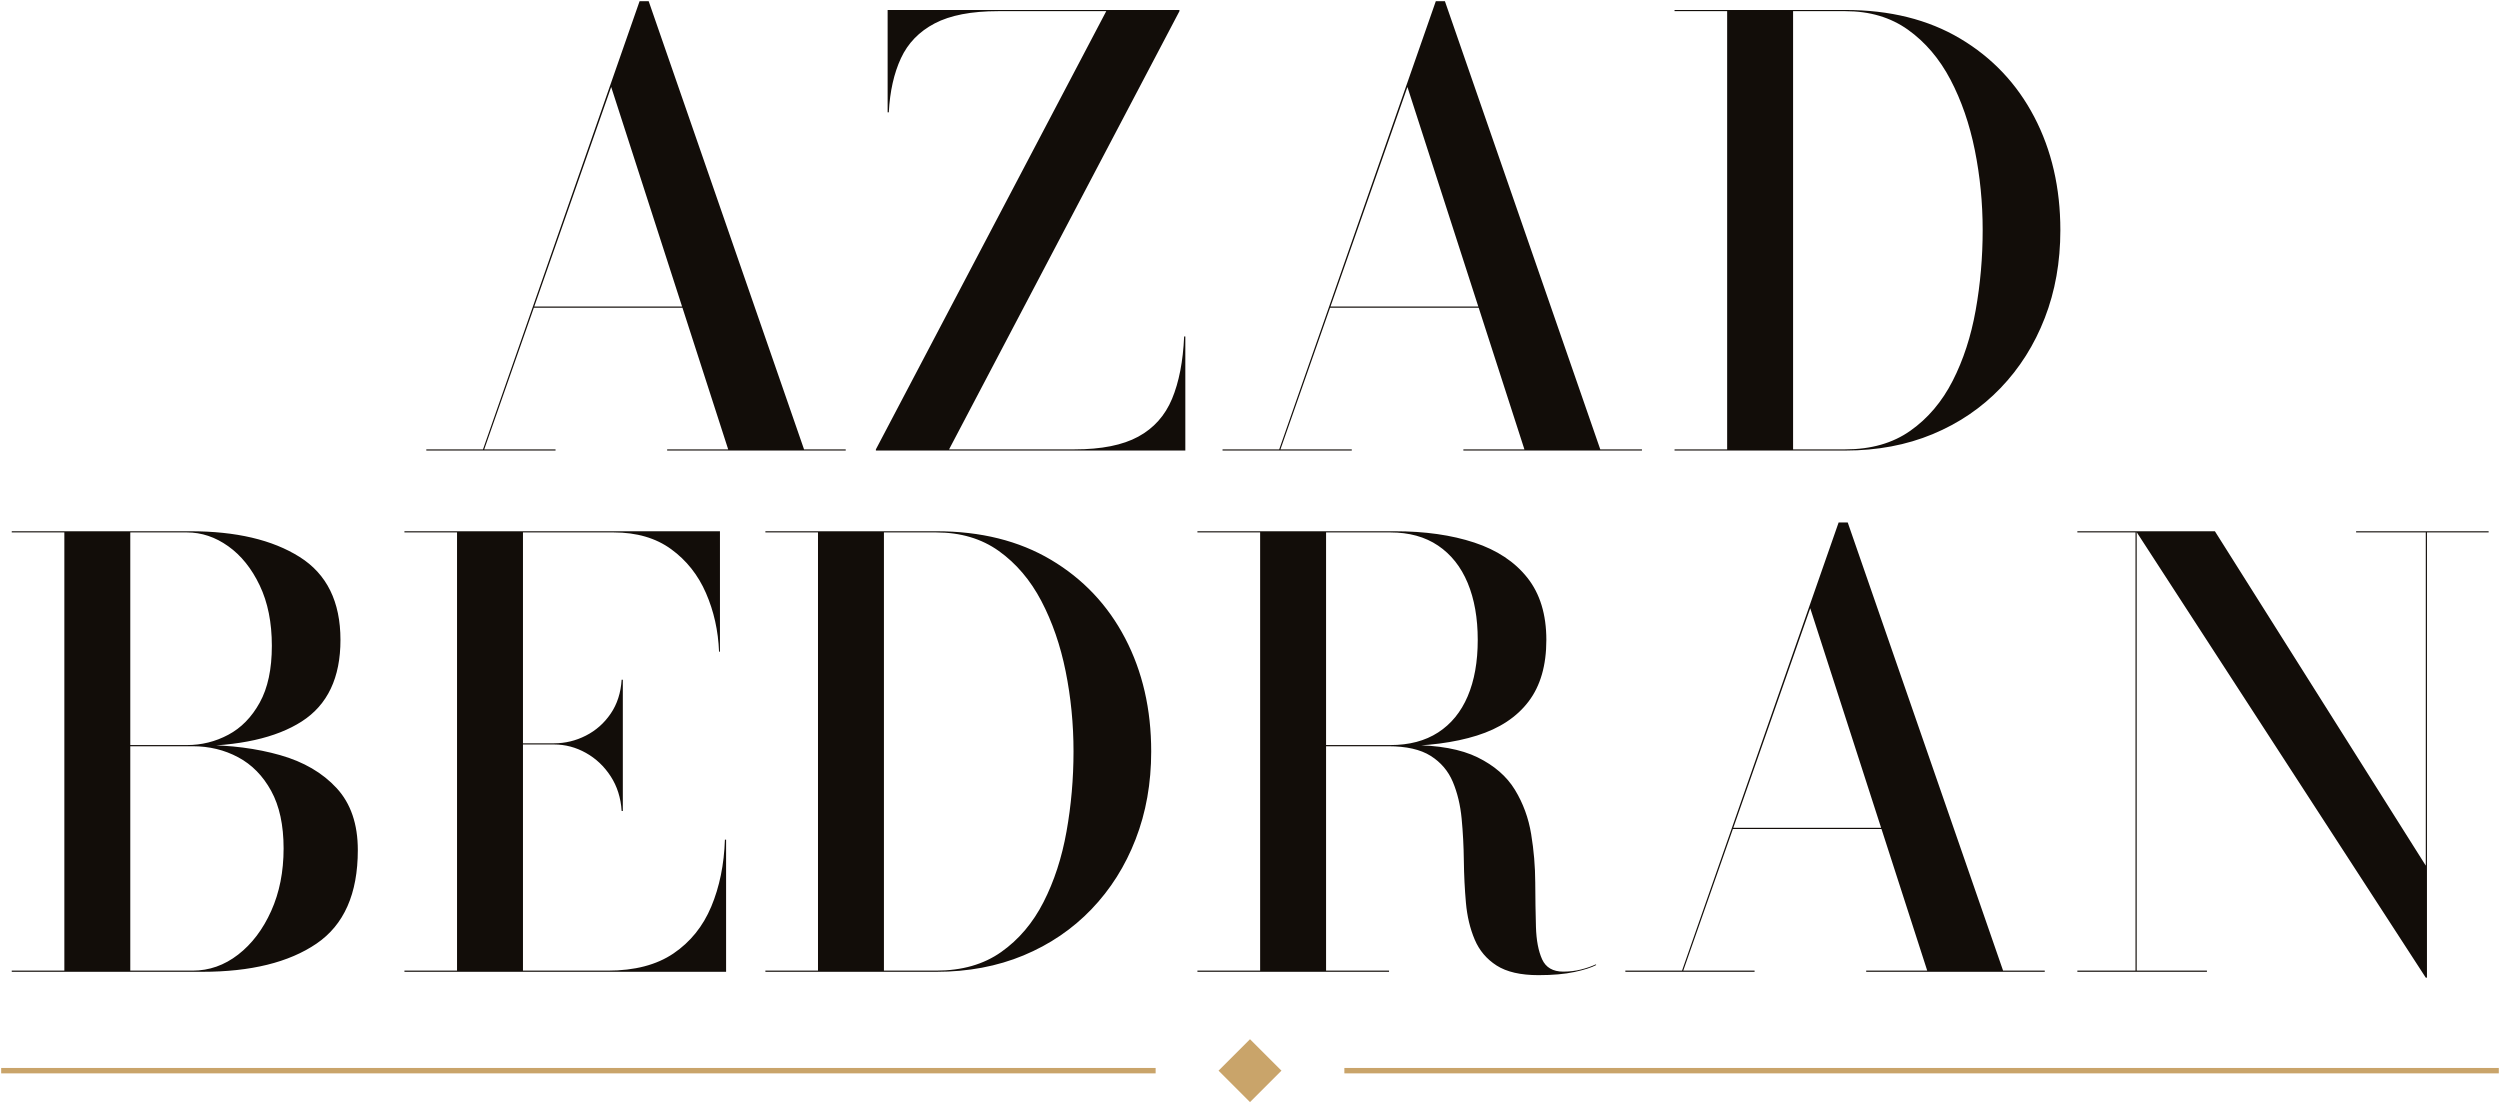
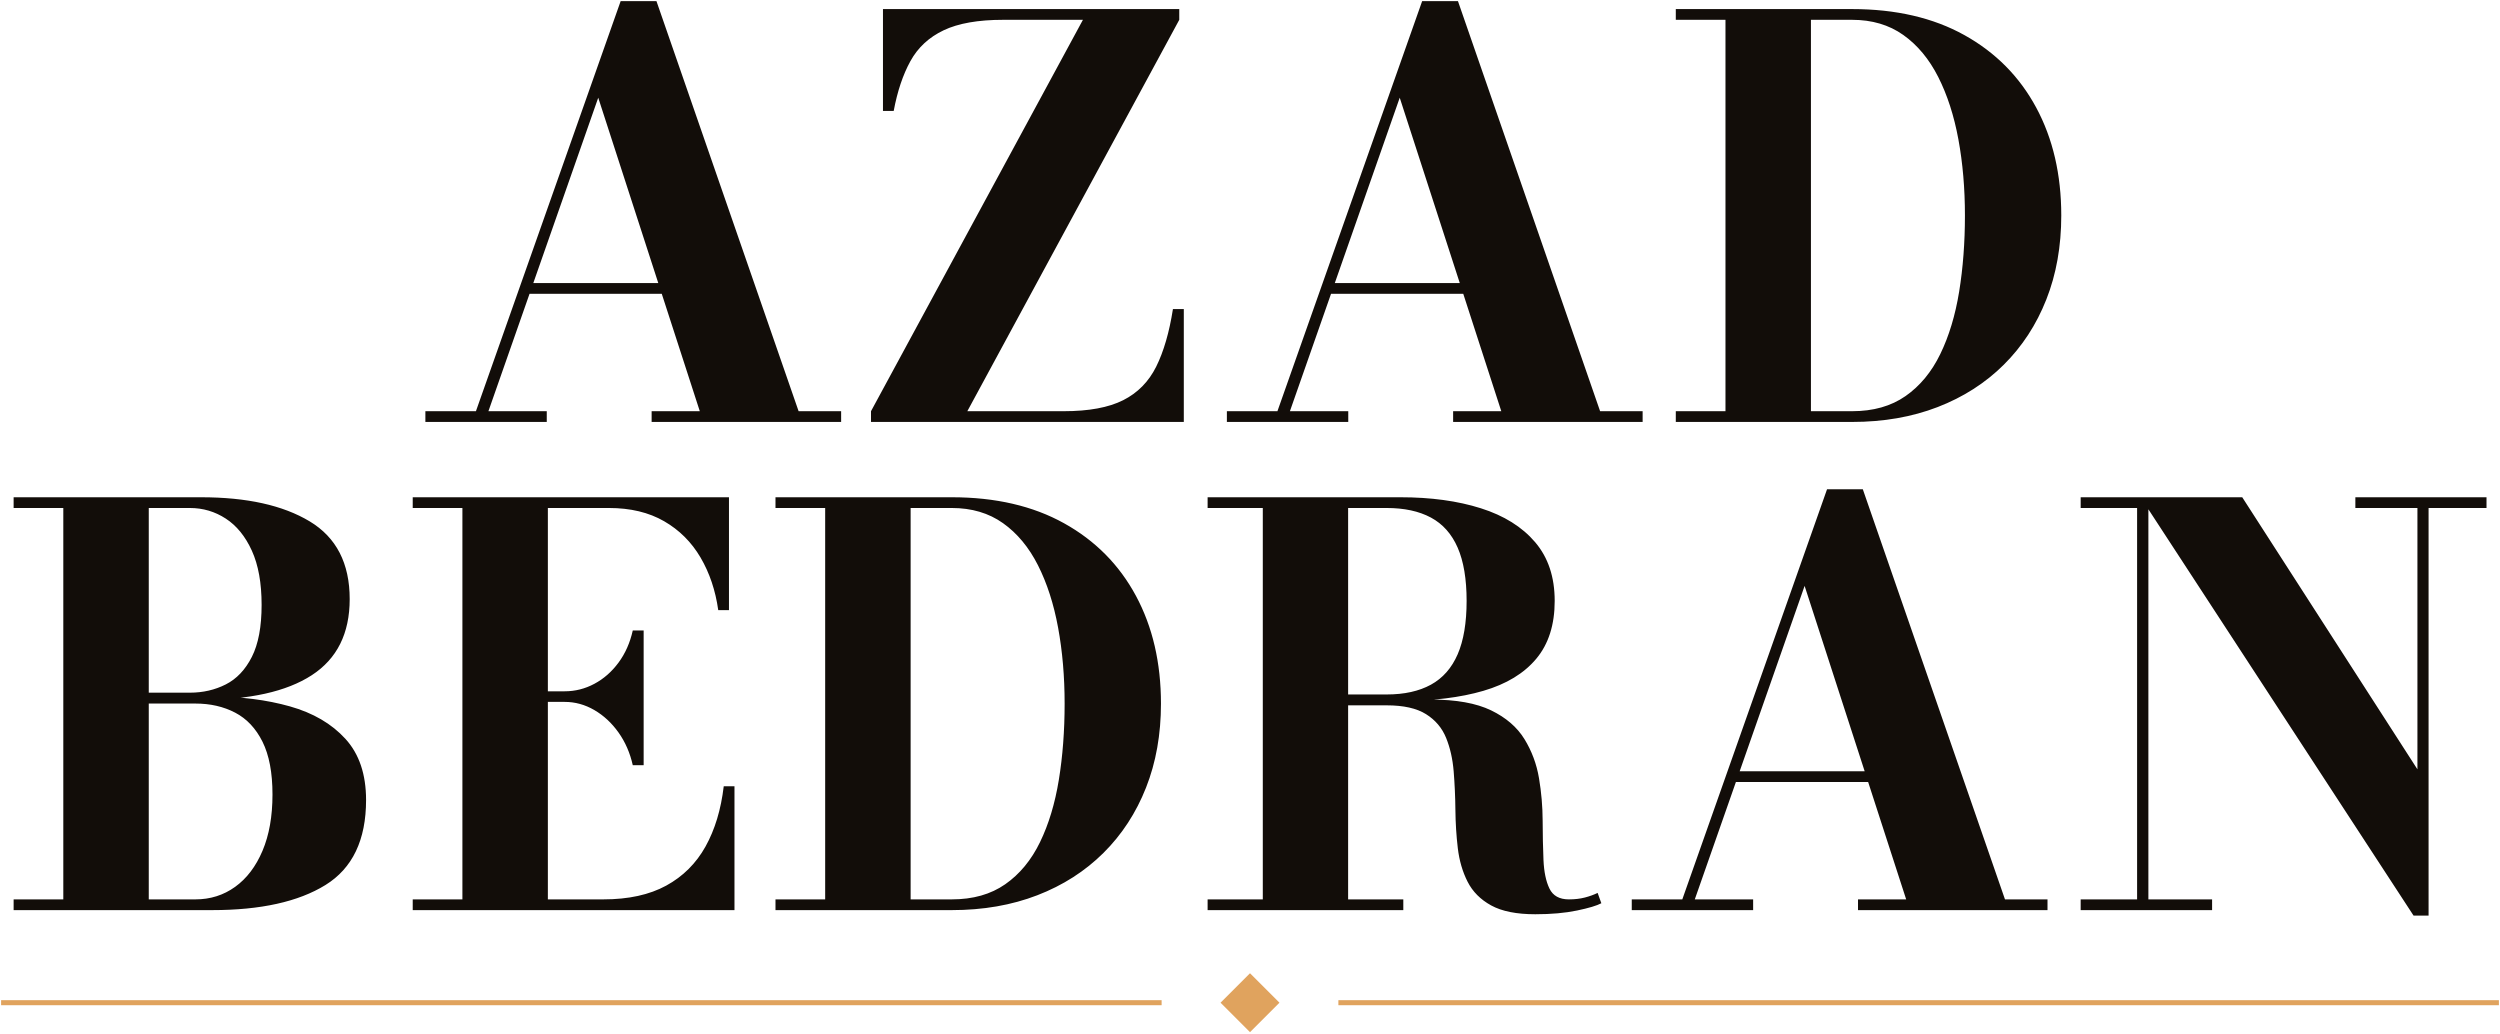
- <svg xmlns="http://www.w3.org/2000/svg" viewBox="-4 -4 8512 3756" role="img" aria-label="Azad Bedran">
-   <path fill="#120D09" d="M1812 1043.7V1039.7H2429.3V1043.7ZM2204.6 0 2733.6 1526H2875.5V1530H2267.5V1526H2475.3L2077 292.2L1644.7 1526H1887.5V1530H1447.5V1526H1640.5L2173.7 0ZM2978.2 1530V1526L3762.6 34H3395Q3257.9 34 3178.6 75.6Q3099.2 117.2 3063.5 194.3Q3027.8 271.4 3022.2 378.4H3018.2V30H4011.8V34L3227.4 1526H3655Q3792 1526 3871.4 1482.8Q3950.8 1439.7 3986.5 1354.1Q4022.2 1268.5 4027.8 1141.5H4031.8V1530ZM4523 1043.7V1039.7H5140.3V1043.7ZM4915.6 0 5444.6 1526H5586.5V1530H4978.5V1526H5186.3L4788 292.2L4355.7 1526H4598.5V1530H4158.5V1526H4351.5L4884.7 0ZM6279.3 30Q6506.2 30 6670 127.3Q6833.8 224.7 6922.4 394.4Q7011.1 564.1 7011.1 780Q7011.1 942.1 6958 1078.8Q6905 1215.6 6807.7 1317Q6710.4 1418.4 6576.3 1474.2Q6442.1 1530 6279 1530H5697.5V1526H5876.6V34H5697.5V30ZM6101.1 1526H6279Q6410.7 1526 6500.4 1462.6Q6590.2 1399.2 6644.5 1292.6Q6698.9 1186 6722.7 1052.6Q6746.6 919.2 6746.6 779.5Q6746.6 639.9 6719.8 506.9Q6693 374 6637 267.3Q6581 160.7 6492.4 97.3Q6403.7 34 6279 34H6101.1ZM36 3304.8V3300.8H652Q736.5 3300.8 806.8 3246.3Q877.1 3191.8 919.3 3097.8Q961.6 3003.8 961.6 2884.8Q961.6 2765.8 919.3 2688.8Q877.1 2611.8 806.9 2574.3Q736.8 2536.8 652.3 2536.8H418.4V2532.8H684.3Q829.2 2532.8 949.6 2567Q1070.1 2601.2 1142.2 2679.4Q1214.3 2757.6 1214.3 2890.4Q1214.3 3113.3 1073.4 3209Q932.5 3304.8 684.4 3304.8ZM215.1 3302.8V1806.8H439.6V3302.8ZM418.4 2536.8V2532.8H632.8Q707.4 2532.8 773.2 2497.8Q839.1 2462.8 880.3 2388.3Q921.6 2313.8 921.6 2194.8Q921.6 2075.8 880.3 1989.3Q839.1 1902.8 773.1 1855.8Q707.1 1808.8 632.8 1808.8H36V1804.8H644Q877.3 1804.8 1016.2 1892.3Q1155.2 1979.8 1155.2 2174.8Q1155.2 2367.6 1023.7 2452.2Q892.3 2536.8 644 2536.8ZM1373 3304.8V3300.8H1552.1V1808.8H1373V1804.8H2447.3V2214.8H2444.2Q2440 2107.8 2399.7 2015.3Q2359.5 1922.8 2281.1 1865.8Q2202.8 1808.8 2085.8 1808.8H1776.6V3300.8H2065.5Q2202.8 3300.8 2289.1 3242.3Q2375.4 3183.8 2417.7 3082.8Q2460 2981.8 2464.2 2854.8H2468.2V3304.8ZM2112.6 2757.2Q2108.4 2690.2 2075.2 2639.1Q2042 2588 1990.8 2559.4Q1939.6 2530.8 1882.6 2530.8H1695.2V2526.8H1882.6Q1939.6 2526.8 1990.8 2500.6Q2042.1 2474.5 2075.2 2425.9Q2108.4 2377.3 2112.6 2310.3H2116.6V2757.2ZM3183.8 1804.8Q3410.7 1804.8 3574.5 1902.1Q3738.3 1999.5 3826.9 2169.2Q3915.6 2338.9 3915.6 2554.8Q3915.6 2716.9 3862.5 2853.6Q3809.5 2990.4 3712.2 3091.8Q3614.9 3193.2 3480.8 3249Q3346.6 3304.8 3183.5 3304.8H2602V3300.8H2781.1V1808.8H2602V1804.8ZM3005.6 3300.8H3183.5Q3315.2 3300.8 3404.9 3237.4Q3494.7 3174 3549 3067.4Q3603.4 2960.8 3627.2 2827.4Q3651.1 2694 3651.1 2554.3Q3651.1 2414.7 3624.3 2281.7Q3597.5 2148.8 3541.5 2042.1Q3485.5 1935.5 3396.9 1872.1Q3308.2 1808.8 3183.5 1808.8H3005.6ZM4433 2536.8V2532.8H4730.2Q4826.2 2532.8 4892.5 2489.9Q4958.8 2447.1 4993.1 2366.9Q5027.4 2286.6 5027.4 2174.8Q5027.4 2062.9 4993.1 1980.7Q4958.8 1898.5 4892.3 1853.6Q4825.8 1808.8 4730.2 1808.8H4073V1804.8H4744.2Q4899.4 1804.8 5015.7 1843.3Q5132.1 1881.8 5196.5 1963.3Q5261 2044.8 5261 2174.8Q5261 2304.8 5200.5 2384.4Q5140.1 2464.1 5024.7 2500.4Q4909.3 2536.8 4744.2 2536.8ZM4073 3304.8V3300.8H4725.4V3304.8ZM4286.5 3302.8V1806.8H4511V3302.8ZM5234.2 3316.2Q5143 3316.2 5091.7 3283.4Q5040.5 3250.6 5017 3194.9Q4993.4 3139.2 4987.2 3069.9Q4981 3000.5 4980.1 2926.6Q4979.2 2852.6 4972.6 2783.3Q4966 2714 4942.6 2658.2Q4919.1 2602.3 4867 2569.5Q4814.9 2536.8 4722.9 2536.8H4433V2532.8H4796.6Q4941.8 2532.8 5027 2574.7Q5112.2 2616.6 5154 2685.1Q5195.8 2753.6 5209.3 2836Q5222.9 2918.5 5223.2 3000.9Q5223.6 3083.3 5225.6 3151.8Q5227.6 3220.3 5246.6 3262.3Q5265.7 3304.2 5318.7 3304.2Q5350.7 3304.2 5379.3 3296.9Q5408 3289.6 5429 3279.6L5431 3281.6Q5407 3294.6 5356.9 3305.4Q5306.9 3316.2 5234.2 3316.2ZM5894.5 2818.5V2814.5H6511.8V2818.5ZM6287.1 1774.8 6816.1 3300.8H6958V3304.8H6350V3300.8H6557.8L6159.5 2067L5727.2 3300.8H5970V3304.8H5530V3300.8H5723L6256.2 1774.8ZM7271 1804.8V3300.8H7510.2V3304.8H7069V3300.8H7267V1808.8H7069V1804.8ZM8469.3 1804.8V1808.8H8259.3V3324.8H8255.3L7269 1804.8H7537.3L8255.3 2943.3V1808.7H8018.1V1804.8Z" />
-   <path d="M0 3641.4H3930.7M4573.3 3641.4H8504" stroke="#C9A46A" stroke-width="18.4" />
-   <path d="M4252 3534.3L4359.1 3641.4L4252 3748.5L4144.9 3641.4Z" fill="#C9A46A" />
+ <svg xmlns="http://www.w3.org/2000/svg" viewBox="-4 -4 9083 3754" role="img" aria-label="Azad Bedran">
+   <path fill="#120D09" d="M1904.0 1063.5V1024.5H2519.0V1063.5ZM2381.0 0.0 2897.5 1490.0H3052.0V1529.0H2363.5V1490.0H2538.5L2169.5 351.0L1770.5 1490.0H1982.5V1529.0H1541.5V1490.0H1725.147L2251.0 0.0ZM3160.5 1529.0V1490.0L3930.5 68.0H3640.5Q3504.5 68.0 3424.5 106.0Q3344.5 144.0 3303.75 218.0Q3263.0 292.0 3243.0 399.0H3204.0V29.0H4280.5V68.0L3510.5 1490.0H3860.5Q3997.5 1490.0 4076.75 1450.0Q4156.0 1410.0 4196.75 1328.0Q4237.5 1246.0 4257.5 1119.0H4297.0V1529.0ZM4816.0 1063.5V1024.5H5431.0V1063.5ZM5293.0 0.0 5809.5 1490.0H5964.0V1529.0H5275.5V1490.0H5450.5L5081.5 351.0L4682.5 1490.0H4894.5V1529.0H4453.5V1490.0H4637.147L5163.0 0.0ZM6725.0 29.0Q6963.0 29.0 7133.0 123.5Q7303.0 218.0 7394.0 387.0Q7485.0 556.0 7485.0 779.0Q7485.0 946.5 7430.75 1084.0Q7376.5 1221.5 7276.0 1321.25Q7175.5 1421.0 7035.75 1475.0Q6896.0 1529.0 6725.0 1529.0H6084.5V1490.0H6265.0V68.0H6084.5V29.0ZM6575.5 1490.0H6725.0Q6840.5 1490.0 6919.25 1435.0Q6998.0 1380.0 7045.5 1282.25Q7093.0 1184.5 7114.0 1055.5Q7135.0 926.5 7135.0 779.0Q7135.0 631.5 7111.25 502.5Q7087.5 373.5 7038.0 275.75Q6988.5 178.0 6911.0 123.0Q6833.5 68.0 6725.0 68.0H6575.5ZM45.5 3302.64V3263.64H706.0Q787.0 3263.64 850.25 3218.14Q913.5 3172.64 949.75 3087.14Q986.0 3001.64 986.0 2882.64Q986.0 2763.64 949.75 2690.89Q913.5 2618.14 850.25 2585.14Q787.0 2552.14 706.0 2552.14H486.0V2526.64H766.5Q922.5 2526.64 1049.25 2562.39Q1176.0 2598.14 1251.0 2680.39Q1326.0 2762.64 1326.0 2902.64Q1326.0 3120.14 1178.5 3211.39Q1031.0 3302.64 766.5 3302.64ZM226.0 3284.64V1820.64H536.5V3284.64ZM486.0 2538.64V2512.64H686.0Q757.0 2512.64 816.25 2482.64Q875.5 2452.64 911.0 2382.64Q946.5 2312.64 946.5 2193.64Q946.5 2074.64 911.0 1996.64Q875.5 1918.64 816.25 1880.14Q757.0 1841.64 686.0 1841.64H45.5V1802.64H726.5Q975.5 1802.64 1121.0 1890.14Q1266.5 1977.64 1266.5 2172.64Q1266.5 2359.64 1128.75 2449.14Q991.0 2538.64 726.5 2538.64ZM1495.5 3302.64V3263.64H1676.0V1841.64H1495.5V1802.64H2644.5V2212.64H2605.5Q2590.5 2105.64 2541.25 2021.64Q2492.0 1937.64 2408.75 1889.64Q2325.5 1841.64 2208.5 1841.64H1986.5V3263.64H2188.0Q2325.0 3263.64 2416.5 3213.64Q2508.0 3163.64 2559.25 3071.64Q2610.5 2979.64 2625.5 2852.64H2664.5V3302.64ZM2295.0 2776.14Q2280.0 2709.14 2243.25 2657.39Q2206.5 2605.64 2155.5 2575.89Q2104.5 2546.14 2047.5 2546.14H1935.5V2507.64H2047.5Q2104.5 2507.64 2155.5 2480.39Q2206.5 2453.14 2243.25 2403.39Q2280.0 2353.64 2295.0 2286.64H2334.5V2776.14ZM3454.0 1802.64Q3692.0 1802.64 3862.0 1897.14Q4032.0 1991.64 4123.0 2160.64Q4214.0 2329.64 4214.0 2552.64Q4214.0 2720.14 4159.75 2857.64Q4105.5 2995.14 4005.0 3094.89Q3904.5 3194.64 3764.75 3248.64Q3625.0 3302.64 3454.0 3302.64H2813.5V3263.64H2994.0V1841.64H2813.5V1802.64ZM3304.5 3263.64H3454.0Q3569.5 3263.64 3648.25 3208.64Q3727.0 3153.64 3774.5 3055.89Q3822.0 2958.14 3843.0 2829.14Q3864.0 2700.14 3864.0 2552.64Q3864.0 2405.14 3840.25 2276.14Q3816.5 2147.14 3767.0 2049.39Q3717.5 1951.64 3640.0 1896.64Q3562.5 1841.64 3454.0 1841.64H3304.5ZM4744.5 2542.64V2519.14H5034.0Q5130.0 2519.14 5194.75 2483.64Q5259.5 2448.14 5292.0 2373.14Q5324.5 2298.14 5324.5 2179.14Q5324.5 2060.14 5292.0 1985.64Q5259.5 1911.14 5194.75 1876.39Q5130.0 1841.64 5034.0 1841.64H4383.5V1802.64H5084.0Q5250.0 1802.64 5376.25 1842.64Q5502.5 1882.64 5573.5 1965.89Q5644.5 2049.14 5644.5 2179.14Q5644.5 2309.14 5577.75 2389.14Q5511.0 2469.14 5385.5 2505.89Q5260.0 2542.64 5084.0 2542.64ZM4383.5 3302.64V3263.64H5094.5V3302.64ZM4584.0 3281.64V1824.14H4894.0V3281.64ZM5574.0 3317.64Q5472.0 3317.64 5413.75 3285.64Q5355.5 3253.64 5328.0 3199.39Q5300.5 3145.14 5292.5 3077.64Q5284.5 3010.14 5283.75 2938.14Q5283.0 2866.14 5277.5 2798.64Q5272.0 2731.14 5250.0 2676.89Q5228.0 2622.64 5177.0 2590.64Q5126.0 2558.64 5034.0 2558.64H4744.5V2537.64H5194.0Q5332.5 2537.64 5413.5 2576.89Q5494.5 2616.14 5534.5 2681.14Q5574.5 2746.14 5587.5 2823.39Q5600.5 2900.64 5600.75 2977.89Q5601.0 3055.14 5603.75 3120.14Q5606.5 3185.14 5625.5 3224.39Q5644.5 3263.64 5696.0 3263.64Q5728.0 3263.64 5754.0 3256.89Q5780.0 3250.14 5800.5 3240.14L5814.0 3277.64Q5790.0 3290.64 5725.5 3304.14Q5661.0 3317.64 5574.0 3317.64ZM6287.0 2837.14V2798.14H6902.0V2837.14ZM6764.0 1773.64 7280.5 3263.64H7435.0V3302.64H6746.5V3263.64H6921.5L6552.5 2124.64L6153.5 3263.64H6365.5V3302.64H5924.5V3263.64H6108.147L6634.0 1773.64ZM7801.5 1802.64V3263.64H8033.0V3302.64H7555.5V3263.64H7760.5V1841.64H7555.5V1802.64ZM9030.0 1802.64V1841.64H8819.5V3322.64H8765.0L7773.0 1802.64H8142.5L8779.0 2791.14V1841.64H8553.5V1802.64Z" />
+   <path d="M0 3639.0H4216.4M4858.6 3639.0H9075.0" stroke="#E0A35E" stroke-width="18.3" />
+   <path d="M4537.5 3532.0L4644.5 3639.0L4537.5 3746.1L4430.5 3639.0Z" fill="#E0A35E" />
</svg>
